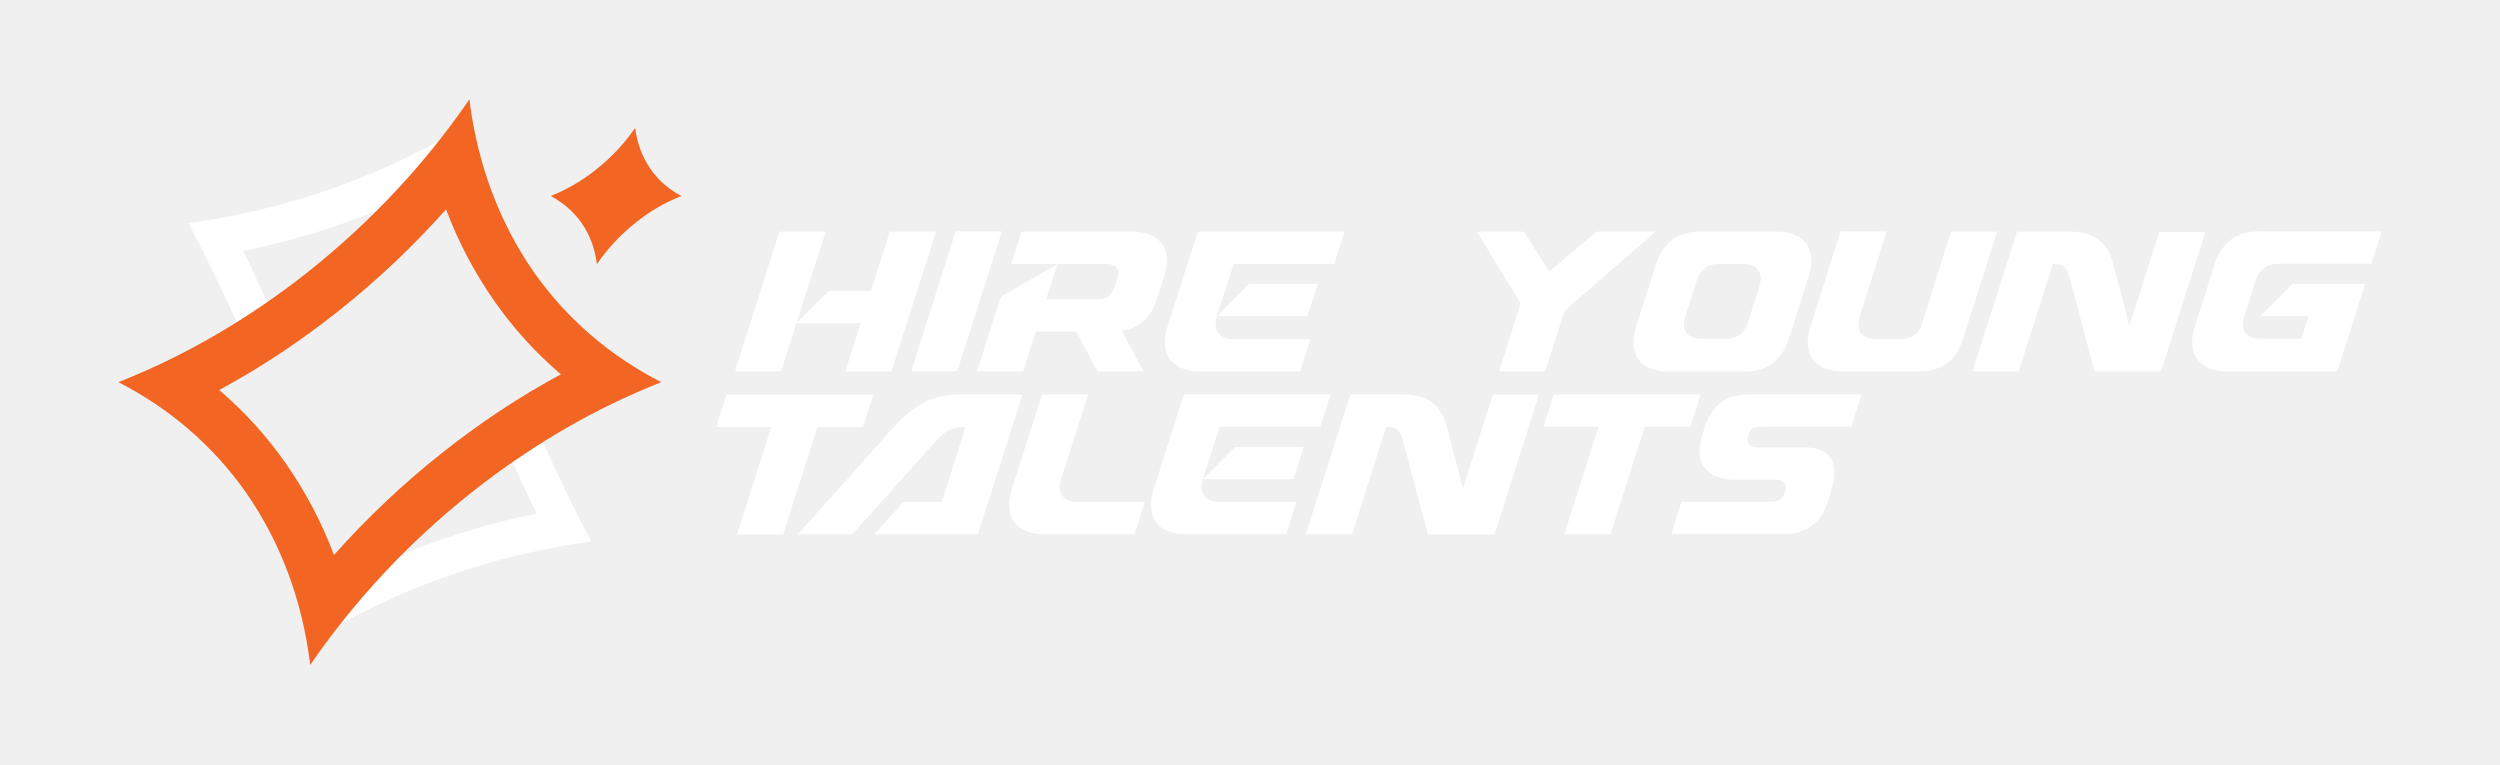
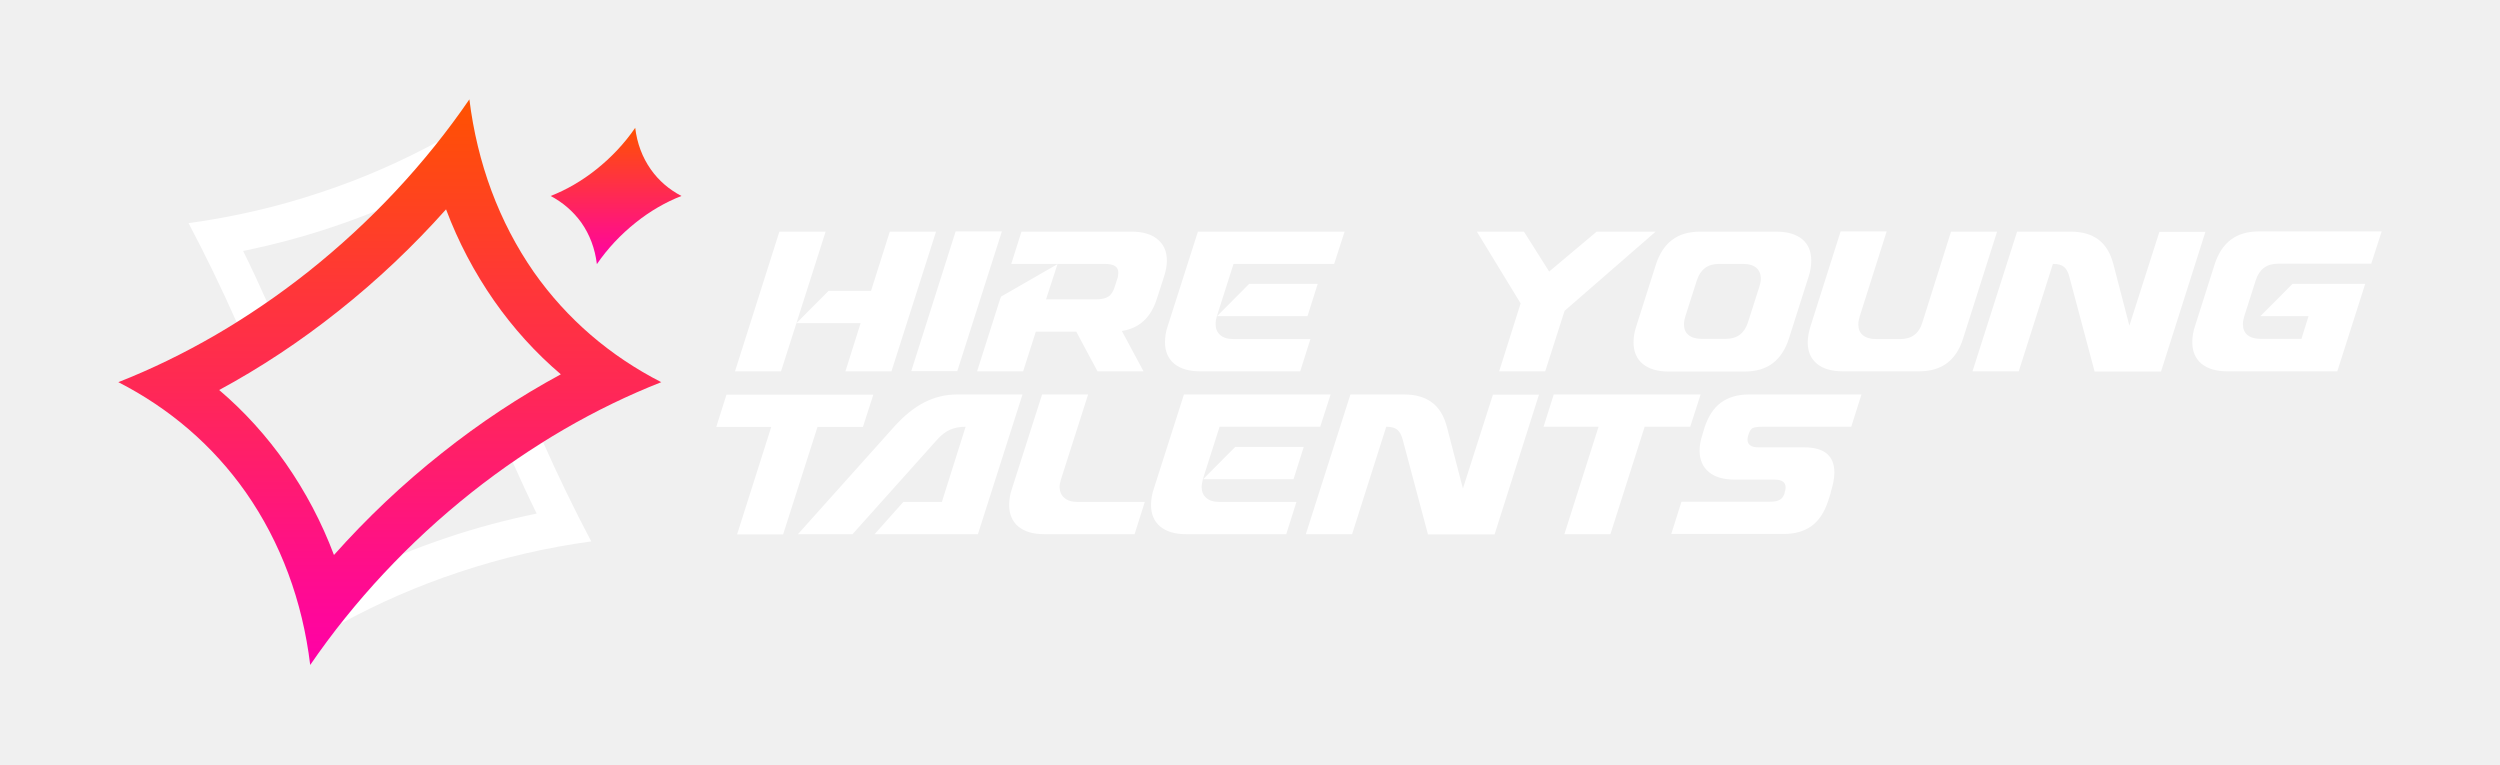
<svg xmlns="http://www.w3.org/2000/svg" width="157" height="48" viewBox="0 0 157 48" fill="none">
-   <path d="M16.773 18.973C16.289 17.893 15.792 16.813 15.269 15.76C17.153 15.373 19.024 14.88 20.842 14.267C21.797 13.947 22.739 13.6 23.668 13.227C25.068 11.84 26.363 10.373 27.567 8.853C25.199 10.147 22.726 11.227 20.149 12.08C17.441 12.987 14.667 13.627 11.841 14.013C12.914 16.04 13.921 18.12 14.863 20.24C15.504 19.827 16.145 19.413 16.773 18.973Z" fill="white" />
+   <path d="M16.773 18.973C16.289 17.893 15.792 16.813 15.268 15.76C17.152 15.373 19.023 14.88 20.842 14.267C21.797 13.947 22.739 13.6 23.668 13.227C25.068 11.84 26.363 10.373 27.567 8.853C25.199 10.147 22.726 11.227 20.148 12.08C17.44 12.987 14.667 13.627 11.841 14.013C12.913 16.04 13.921 18.12 14.863 20.24C15.504 19.827 16.145 19.413 16.773 18.973Z" fill="white" />
  <path d="M32.198 29.027C32.682 30.107 33.179 31.187 33.703 32.253C31.819 32.64 29.948 33.133 28.129 33.747C27.174 34.067 26.232 34.413 25.303 34.787C23.903 36.173 22.608 37.64 21.404 39.16C23.772 37.867 26.245 36.787 28.823 35.933C31.531 35.027 34.304 34.387 37.13 34C36.058 31.973 35.05 29.893 34.108 27.773C33.467 28.173 32.826 28.587 32.198 29.027Z" fill="white" />
-   <path d="M28.012 13.147C28.784 15.2 29.791 17.107 31.034 18.893C32.238 20.613 33.638 22.16 35.221 23.507C32.63 24.907 30.131 26.56 27.75 28.453C25.29 30.4 23.027 32.547 20.973 34.853C20.201 32.8 19.194 30.893 17.951 29.107C16.747 27.387 15.347 25.84 13.764 24.493C16.355 23.093 18.853 21.44 21.235 19.547C23.694 17.6 25.958 15.453 28.012 13.147ZM29.477 6.24C26.73 10.253 23.302 13.933 19.337 17.08C15.596 20.04 11.566 22.373 7.432 24C10.637 25.64 13.358 27.96 15.439 30.92C17.637 34.067 18.997 37.747 19.481 41.76C22.229 37.747 25.657 34.067 29.621 30.92C33.363 27.96 37.392 25.627 41.527 24C38.321 22.36 35.6 20.04 33.52 17.08C31.335 13.933 29.974 10.253 29.477 6.24Z" fill="#F26522" />
-   <path d="M36.502 13.973C37.039 14.733 37.366 15.613 37.484 16.587C38.151 15.613 38.975 14.733 39.93 13.973C40.833 13.253 41.801 12.693 42.795 12.307C42.023 11.907 41.369 11.347 40.872 10.64C40.336 9.88 40.009 9 39.891 8.027C39.224 9 38.399 9.88 37.444 10.64C36.542 11.36 35.573 11.92 34.579 12.307C35.338 12.707 35.992 13.267 36.502 13.973Z" fill="#F26522" />
-   <path d="M46.158 23.32L48.945 14.547H51.849L49.05 23.32H46.158ZM53.092 23.32L54.047 20.293H50.018L52.033 18.267H54.702L55.879 14.547H58.784L55.984 23.32H53.092Z" fill="white" />
+   <path d="M28.012 13.147C28.783 15.2 29.791 17.107 31.034 18.893C32.237 20.613 33.637 22.16 35.22 23.507C32.63 24.907 30.131 26.56 27.75 28.453C25.29 30.4 23.027 32.547 20.973 34.853C20.201 32.8 19.193 30.893 17.95 29.107C16.747 27.387 15.347 25.84 13.764 24.493C16.354 23.093 18.853 21.44 21.234 19.547C23.694 17.6 25.957 15.453 28.012 13.147ZM29.477 6.24C26.729 10.253 23.302 13.933 19.337 17.08C15.595 20.04 11.566 22.373 7.431 24C10.637 25.64 13.358 27.96 15.438 30.92C17.636 34.067 18.997 37.747 19.481 41.76C22.229 37.747 25.657 34.067 29.621 30.92C33.363 27.96 37.392 25.627 41.527 24C38.321 22.36 35.6 20.04 33.52 17.08C31.335 13.933 29.974 10.253 29.477 6.24Z" fill="url(#paint0_linear_102_235)" />
+   <path d="M36.503 13.973C37.039 14.733 37.366 15.613 37.484 16.587C38.151 15.613 38.975 14.733 39.93 13.973C40.833 13.253 41.801 12.693 42.796 12.307C42.024 11.907 41.37 11.347 40.872 10.64C40.336 9.88 40.009 9 39.891 8.027C39.224 9 38.4 9.88 37.445 10.64C36.542 11.36 35.574 11.92 34.579 12.307C35.338 12.707 35.992 13.267 36.503 13.973Z" fill="url(#paint1_linear_102_235)" />
+   <path d="M46.158 23.32L48.945 14.547H51.849L49.049 23.32H46.158ZM53.092 23.32L54.047 20.293H50.017L52.032 18.267H54.701L55.879 14.547H58.783L55.983 23.32H53.092Z" fill="white" />
  <path d="M60.013 14.533H62.918L60.118 23.307H57.227L60.013 14.533Z" fill="white" />
-   <path d="M73.279 16.373C73.279 16.68 73.214 17.027 73.096 17.387L72.743 18.48L72.651 18.76C72.285 19.933 71.552 20.613 70.453 20.787L71.814 23.32H68.922L67.588 20.827H65.05L64.252 23.32H61.36L62.8 18.8L62.865 18.627L66.41 16.587L65.691 18.8H68.792C69.158 18.8 69.42 18.747 69.603 18.627C69.773 18.52 69.917 18.307 70.008 18L70.205 17.387C70.218 17.267 70.231 17.187 70.231 17.147C70.231 16.947 70.165 16.8 70.022 16.707C69.878 16.613 69.655 16.573 69.354 16.573H63.506L64.147 14.547H71.055C71.762 14.547 72.311 14.707 72.691 15.027C73.083 15.347 73.279 15.787 73.279 16.373Z" fill="white" />
+   <path d="M73.28 16.373C73.28 16.68 73.214 17.027 73.097 17.387L72.743 18.48L72.652 18.76C72.285 19.933 71.553 20.613 70.454 20.787L71.814 23.32H68.923L67.588 20.827H65.05L64.252 23.32H61.361L62.8 18.8L62.865 18.627L66.411 16.587L65.691 18.8H68.792C69.159 18.8 69.42 18.747 69.603 18.627C69.773 18.52 69.917 18.307 70.009 18L70.205 17.387C70.218 17.267 70.231 17.187 70.231 17.147C70.231 16.947 70.166 16.8 70.022 16.707C69.878 16.613 69.656 16.573 69.355 16.573H63.507L64.148 14.547H71.056C71.762 14.547 72.312 14.707 72.691 15.027C73.084 15.347 73.28 15.787 73.28 16.373Z" fill="white" />
  <path d="M76.341 20.36C76.341 20.64 76.433 20.867 76.629 21.04C76.825 21.213 77.1 21.293 77.453 21.293H82.294L81.653 23.32H75.373C74.667 23.32 74.13 23.16 73.738 22.84C73.358 22.52 73.162 22.067 73.162 21.493C73.162 21.16 73.214 20.827 73.332 20.48L75.229 14.547H84.44L83.786 16.573H77.466L76.42 19.853C76.368 20.027 76.341 20.187 76.341 20.36ZM78.448 17.827H82.752L82.111 19.853H76.433L78.448 17.827Z" fill="white" />
-   <path d="M94.148 23.32L95.496 19.053L92.748 14.547H95.705L97.288 17.053L100.271 14.547H103.974L98.256 19.52L97.039 23.32H94.148Z" fill="white" />
-   <path d="M113.746 16.373C113.746 16.707 113.694 17.04 113.576 17.387L112.346 21.253C112.124 21.947 111.784 22.467 111.326 22.813C110.868 23.16 110.279 23.333 109.559 23.333H104.797C104.091 23.333 103.554 23.173 103.162 22.853C102.782 22.533 102.586 22.08 102.586 21.507C102.586 21.173 102.638 20.84 102.756 20.493L103.986 16.627C104.208 15.933 104.548 15.413 105.006 15.067C105.464 14.72 106.053 14.547 106.773 14.547H111.548C112.255 14.547 112.791 14.707 113.183 15.027C113.563 15.347 113.746 15.787 113.746 16.373ZM110.292 16.813C110.096 16.653 109.821 16.573 109.468 16.573H107.95C107.244 16.573 106.786 16.92 106.563 17.6L105.844 19.853C105.791 20.027 105.752 20.187 105.752 20.36C105.752 20.653 105.844 20.88 106.04 21.04C106.236 21.2 106.511 21.28 106.864 21.28H108.382C109.088 21.28 109.546 20.933 109.769 20.253L110.488 18C110.541 17.827 110.58 17.667 110.58 17.493C110.58 17.2 110.475 16.973 110.292 16.813Z" fill="white" />
-   <path d="M122.277 22.8C121.819 23.147 121.23 23.32 120.511 23.32H115.735C115.029 23.32 114.479 23.16 114.1 22.84C113.721 22.52 113.524 22.08 113.524 21.493C113.524 21.187 113.59 20.84 113.708 20.467L115.592 14.533H118.483L116.795 19.853C116.743 20.027 116.704 20.2 116.704 20.373C116.704 20.667 116.795 20.893 116.991 21.053C117.188 21.213 117.462 21.293 117.816 21.293H119.333C120.053 21.293 120.511 20.947 120.72 20.267L122.526 14.547H125.417L123.285 21.253C123.075 21.933 122.735 22.453 122.277 22.8Z" fill="white" />
+   <path d="M94.147 23.32L95.495 19.053L92.748 14.547H95.704L97.287 17.053L100.27 14.547H103.973L98.256 19.52L97.039 23.32H94.147Z" fill="white" />
+   <path d="M113.747 16.373C113.747 16.707 113.694 17.04 113.576 17.387L112.347 21.253C112.124 21.947 111.784 22.467 111.326 22.813C110.868 23.16 110.279 23.333 109.56 23.333H104.798C104.091 23.333 103.555 23.173 103.162 22.853C102.783 22.533 102.586 22.08 102.586 21.507C102.586 21.173 102.639 20.84 102.757 20.493L103.986 16.627C104.209 15.933 104.549 15.413 105.007 15.067C105.465 14.72 106.054 14.547 106.773 14.547H111.549C112.255 14.547 112.791 14.707 113.184 15.027C113.563 15.347 113.747 15.787 113.747 16.373ZM110.293 16.813C110.096 16.653 109.822 16.573 109.468 16.573H107.951C107.244 16.573 106.786 16.92 106.564 17.6L105.844 19.853C105.792 20.027 105.753 20.187 105.753 20.36C105.753 20.653 105.844 20.88 106.04 21.04C106.237 21.2 106.511 21.28 106.865 21.28H108.382C109.089 21.28 109.547 20.933 109.769 20.253L110.489 18C110.541 17.827 110.58 17.667 110.58 17.493C110.58 17.2 110.476 16.973 110.293 16.813Z" fill="white" />
+   <path d="M122.277 22.8C121.819 23.147 121.23 23.32 120.51 23.32H115.735C115.029 23.32 114.479 23.16 114.1 22.84C113.72 22.52 113.524 22.08 113.524 21.493C113.524 21.187 113.589 20.84 113.707 20.467L115.591 14.533H118.483L116.795 19.853C116.742 20.027 116.703 20.2 116.703 20.373C116.703 20.667 116.795 20.893 116.991 21.053C117.187 21.213 117.462 21.293 117.815 21.293H119.333C120.053 21.293 120.51 20.947 120.72 20.267L122.525 14.547H125.417L123.284 21.253C123.075 21.933 122.735 22.453 122.277 22.8Z" fill="white" />
  <path d="M131.54 23.32L129.957 17.387C129.878 17.08 129.761 16.88 129.617 16.76C129.473 16.64 129.25 16.573 128.936 16.573H128.923L126.778 23.32H123.873L126.673 14.547H130.035C130.768 14.547 131.344 14.72 131.788 15.053C132.233 15.387 132.547 15.907 132.73 16.627L133.725 20.453L135.609 14.56H138.5L135.713 23.333H131.54V23.32Z" fill="white" />
  <path d="M141.143 21.04C141.339 21.2 141.614 21.28 141.967 21.28H144.531L144.976 19.853H141.954L143.969 17.827H148.535L146.782 23.32H139.887C139.18 23.32 138.644 23.16 138.251 22.84C137.872 22.52 137.676 22.067 137.676 21.493C137.676 21.16 137.728 20.827 137.846 20.48L139.076 16.613C139.298 15.92 139.638 15.4 140.096 15.053C140.554 14.707 141.143 14.533 141.862 14.533H149.569L148.914 16.56H143.053C142.347 16.56 141.889 16.907 141.666 17.587L140.947 19.84C140.894 20.013 140.855 20.173 140.855 20.347C140.855 20.653 140.947 20.88 141.143 21.04Z" fill="white" />
  <path d="M51.339 26.813L49.18 33.56H46.289L48.434 26.813H44.98L45.622 24.787H54.845L54.191 26.813H51.339Z" fill="white" />
-   <path d="M56.73 31.52H59.15L60.642 26.8C60.262 26.8 59.935 26.867 59.66 26.987C59.386 27.107 59.111 27.32 58.849 27.613L53.537 33.547H50.109L56.115 26.84C56.756 26.12 57.397 25.6 58.051 25.267C58.705 24.933 59.386 24.773 60.105 24.773H64.213L61.413 33.547H54.924L56.73 31.52Z" fill="white" />
-   <path d="M66.843 31.267C67.039 31.44 67.314 31.52 67.667 31.52H71.893L71.252 33.547H65.587C64.881 33.547 64.344 33.387 63.952 33.067C63.572 32.747 63.376 32.293 63.376 31.72C63.376 31.387 63.428 31.053 63.546 30.707L65.443 24.773H68.335L66.634 30.093C66.581 30.267 66.542 30.427 66.542 30.6C66.555 30.88 66.647 31.107 66.843 31.267Z" fill="white" />
+   <path d="M56.729 31.52H59.15L60.641 26.8C60.262 26.8 59.935 26.867 59.66 26.987C59.385 27.107 59.111 27.32 58.849 27.613L53.537 33.547H50.109L56.114 26.84C56.755 26.12 57.397 25.6 58.051 25.267C58.705 24.933 59.385 24.773 60.105 24.773H64.213L61.413 33.547H54.924L56.729 31.52Z" fill="white" />
+   <path d="M66.843 31.267C67.039 31.44 67.314 31.52 67.667 31.52H71.893L71.252 33.547H65.587C64.88 33.547 64.344 33.387 63.951 33.067C63.572 32.747 63.376 32.293 63.376 31.72C63.376 31.387 63.428 31.053 63.546 30.707L65.443 24.773H68.334L66.633 30.093C66.581 30.267 66.542 30.427 66.542 30.6C66.555 30.88 66.647 31.107 66.843 31.267Z" fill="white" />
  <path d="M75.464 30.587C75.464 30.867 75.556 31.093 75.752 31.267C75.948 31.44 76.223 31.52 76.576 31.52H81.417L80.776 33.547H74.496C73.79 33.547 73.253 33.387 72.861 33.067C72.481 32.747 72.285 32.293 72.285 31.72C72.285 31.387 72.338 31.053 72.455 30.707L74.352 24.773H83.563L82.909 26.8H76.59L75.543 30.08C75.504 30.253 75.464 30.427 75.464 30.587ZM77.571 28.067H81.875L81.234 30.093H75.556L77.571 28.067Z" fill="white" />
-   <path d="M89.673 33.547L88.09 27.613C88.011 27.307 87.893 27.107 87.749 26.987C87.606 26.867 87.383 26.8 87.069 26.8H87.056L84.91 33.547H82.006L84.806 24.773H88.181C88.914 24.773 89.49 24.947 89.934 25.28C90.379 25.613 90.693 26.133 90.876 26.853L91.871 30.68L93.755 24.787H96.646L93.859 33.56H89.673V33.547Z" fill="white" />
+   <path d="M89.673 33.547L88.09 27.613C88.012 27.307 87.894 27.107 87.75 26.987C87.606 26.867 87.384 26.8 87.07 26.8H87.056L84.911 33.547H82.006L84.806 24.773H88.182C88.914 24.773 89.49 24.947 89.935 25.28C90.38 25.613 90.694 26.133 90.877 26.853L91.871 30.68L93.755 24.787H96.647L93.86 33.56H89.673V33.547Z" fill="white" />
  <path d="M103.28 26.813L101.134 33.547H98.243L100.389 26.8H96.935L97.576 24.773H106.799L106.145 26.8H103.28V26.813Z" fill="white" />
-   <path d="M109.808 27.28C109.769 27.387 109.743 27.493 109.743 27.6C109.743 27.92 109.965 28.093 110.423 28.093H113.301C114.57 28.093 115.198 28.627 115.198 29.68C115.198 30.027 115.12 30.44 114.963 30.933H114.976L114.806 31.467C114.57 32.173 114.23 32.693 113.772 33.027C113.314 33.36 112.739 33.533 112.019 33.533H104.954L105.595 31.507H111.182C111.43 31.507 111.627 31.467 111.771 31.387C111.914 31.307 112.019 31.16 112.085 30.933H112.071C112.111 30.827 112.137 30.72 112.137 30.613C112.137 30.293 111.914 30.12 111.457 30.12H108.945C108.238 30.12 107.689 29.96 107.309 29.64C106.93 29.32 106.733 28.867 106.733 28.293C106.733 27.973 106.799 27.64 106.917 27.28L107.047 26.84C107.283 26.133 107.623 25.613 108.081 25.28C108.539 24.947 109.115 24.773 109.834 24.773H116.899L116.258 26.8H110.672C110.397 26.8 110.201 26.827 110.07 26.88C109.965 26.933 109.873 27.067 109.808 27.28Z" fill="white" />
+   <path d="M109.809 27.28C109.769 27.387 109.743 27.493 109.743 27.6C109.743 27.92 109.966 28.093 110.423 28.093H113.302C114.571 28.093 115.199 28.627 115.199 29.68C115.199 30.027 115.12 30.44 114.963 30.933H114.976L114.806 31.467C114.571 32.173 114.231 32.693 113.773 33.027C113.315 33.36 112.739 33.533 112.02 33.533H104.955L105.596 31.507H111.182C111.431 31.507 111.627 31.467 111.771 31.387C111.915 31.307 112.02 31.16 112.085 30.933H112.072C112.111 30.827 112.137 30.72 112.137 30.613C112.137 30.293 111.915 30.12 111.457 30.12H108.945C108.239 30.12 107.689 29.96 107.31 29.64C106.93 29.32 106.734 28.867 106.734 28.293C106.734 27.973 106.799 27.64 106.917 27.28L107.048 26.84C107.283 26.133 107.624 25.613 108.082 25.28C108.539 24.947 109.115 24.773 109.835 24.773H116.9L116.259 26.8H110.672C110.397 26.8 110.201 26.827 110.07 26.88C109.966 26.933 109.874 27.067 109.809 27.28Z" fill="white" />
+   <defs>
+     <linearGradient id="paint0_linear_102_235" x1="24.479" y1="6.24" x2="24.479" y2="41.76" gradientUnits="userSpaceOnUse">
+       <stop stop-color="#FF5200" />
+       <stop offset="1" stop-color="#FF00A8" />
+     </linearGradient>
+     <linearGradient id="paint1_linear_102_235" x1="38.688" y1="8.027" x2="38.688" y2="16.587" gradientUnits="userSpaceOnUse">
+       <stop stop-color="#FF5200" />
+       <stop offset="1" stop-color="#FF00A8" />
+     </linearGradient>
+   </defs>
</svg>
